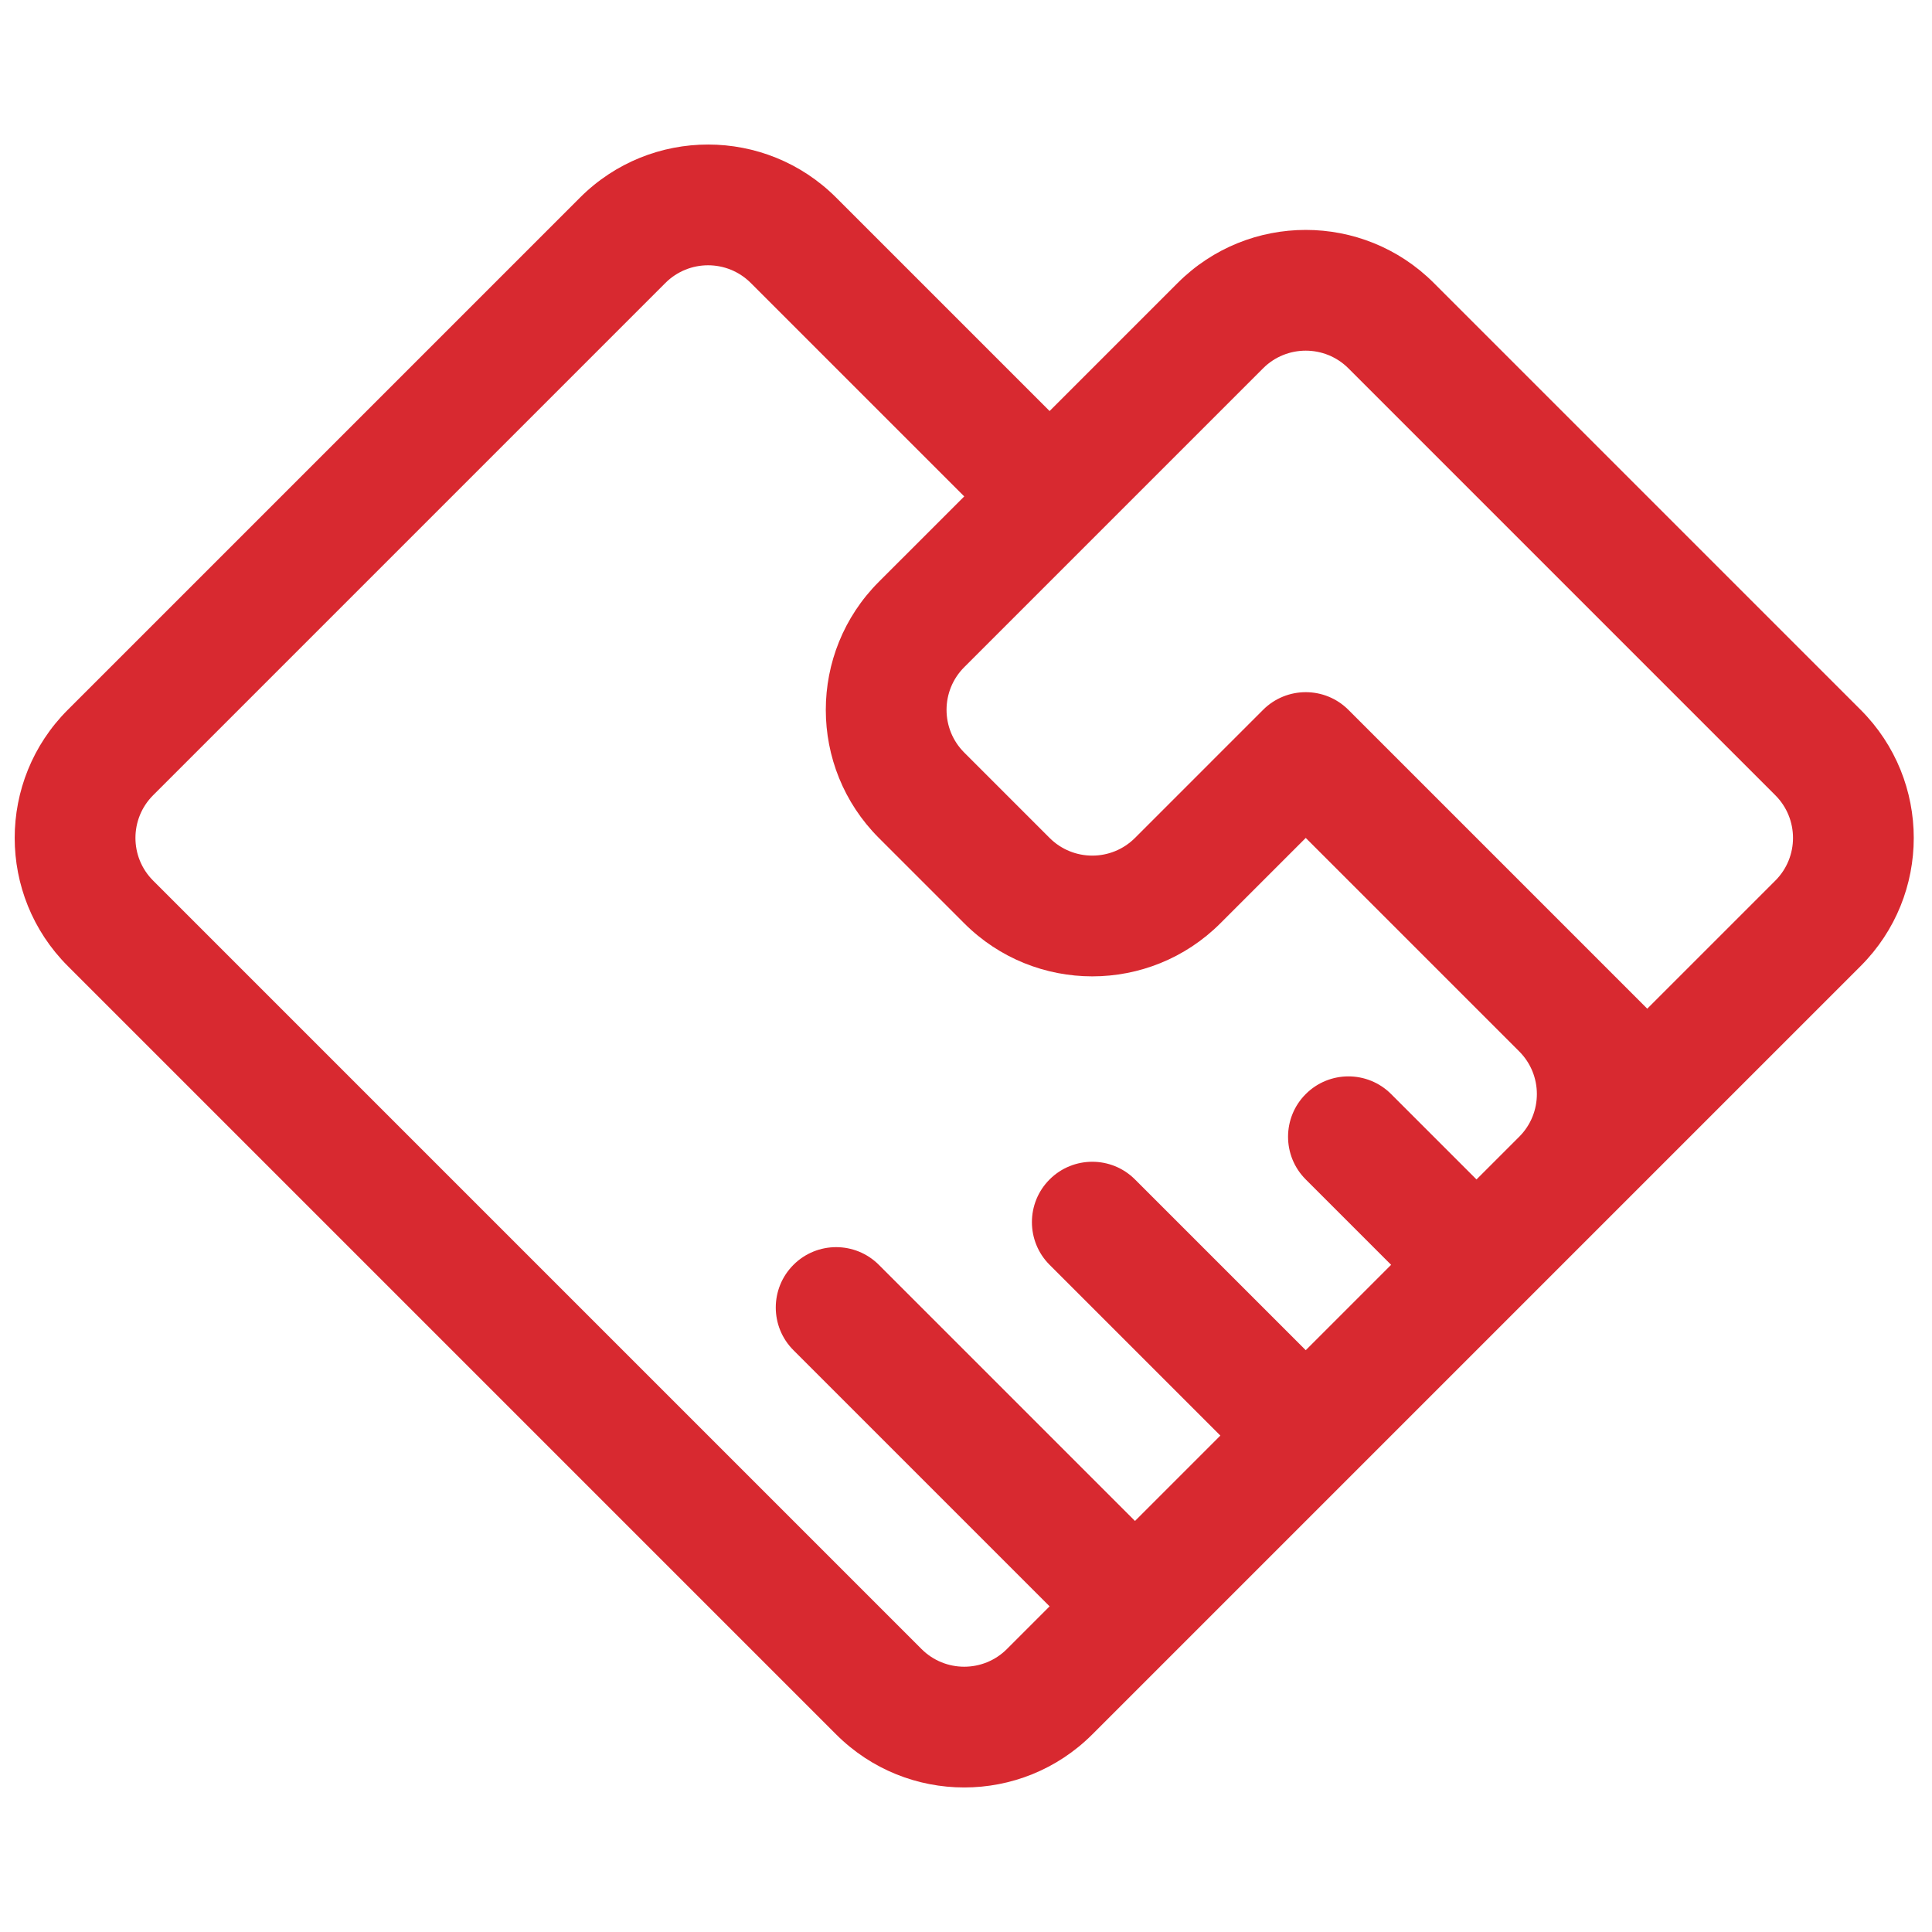
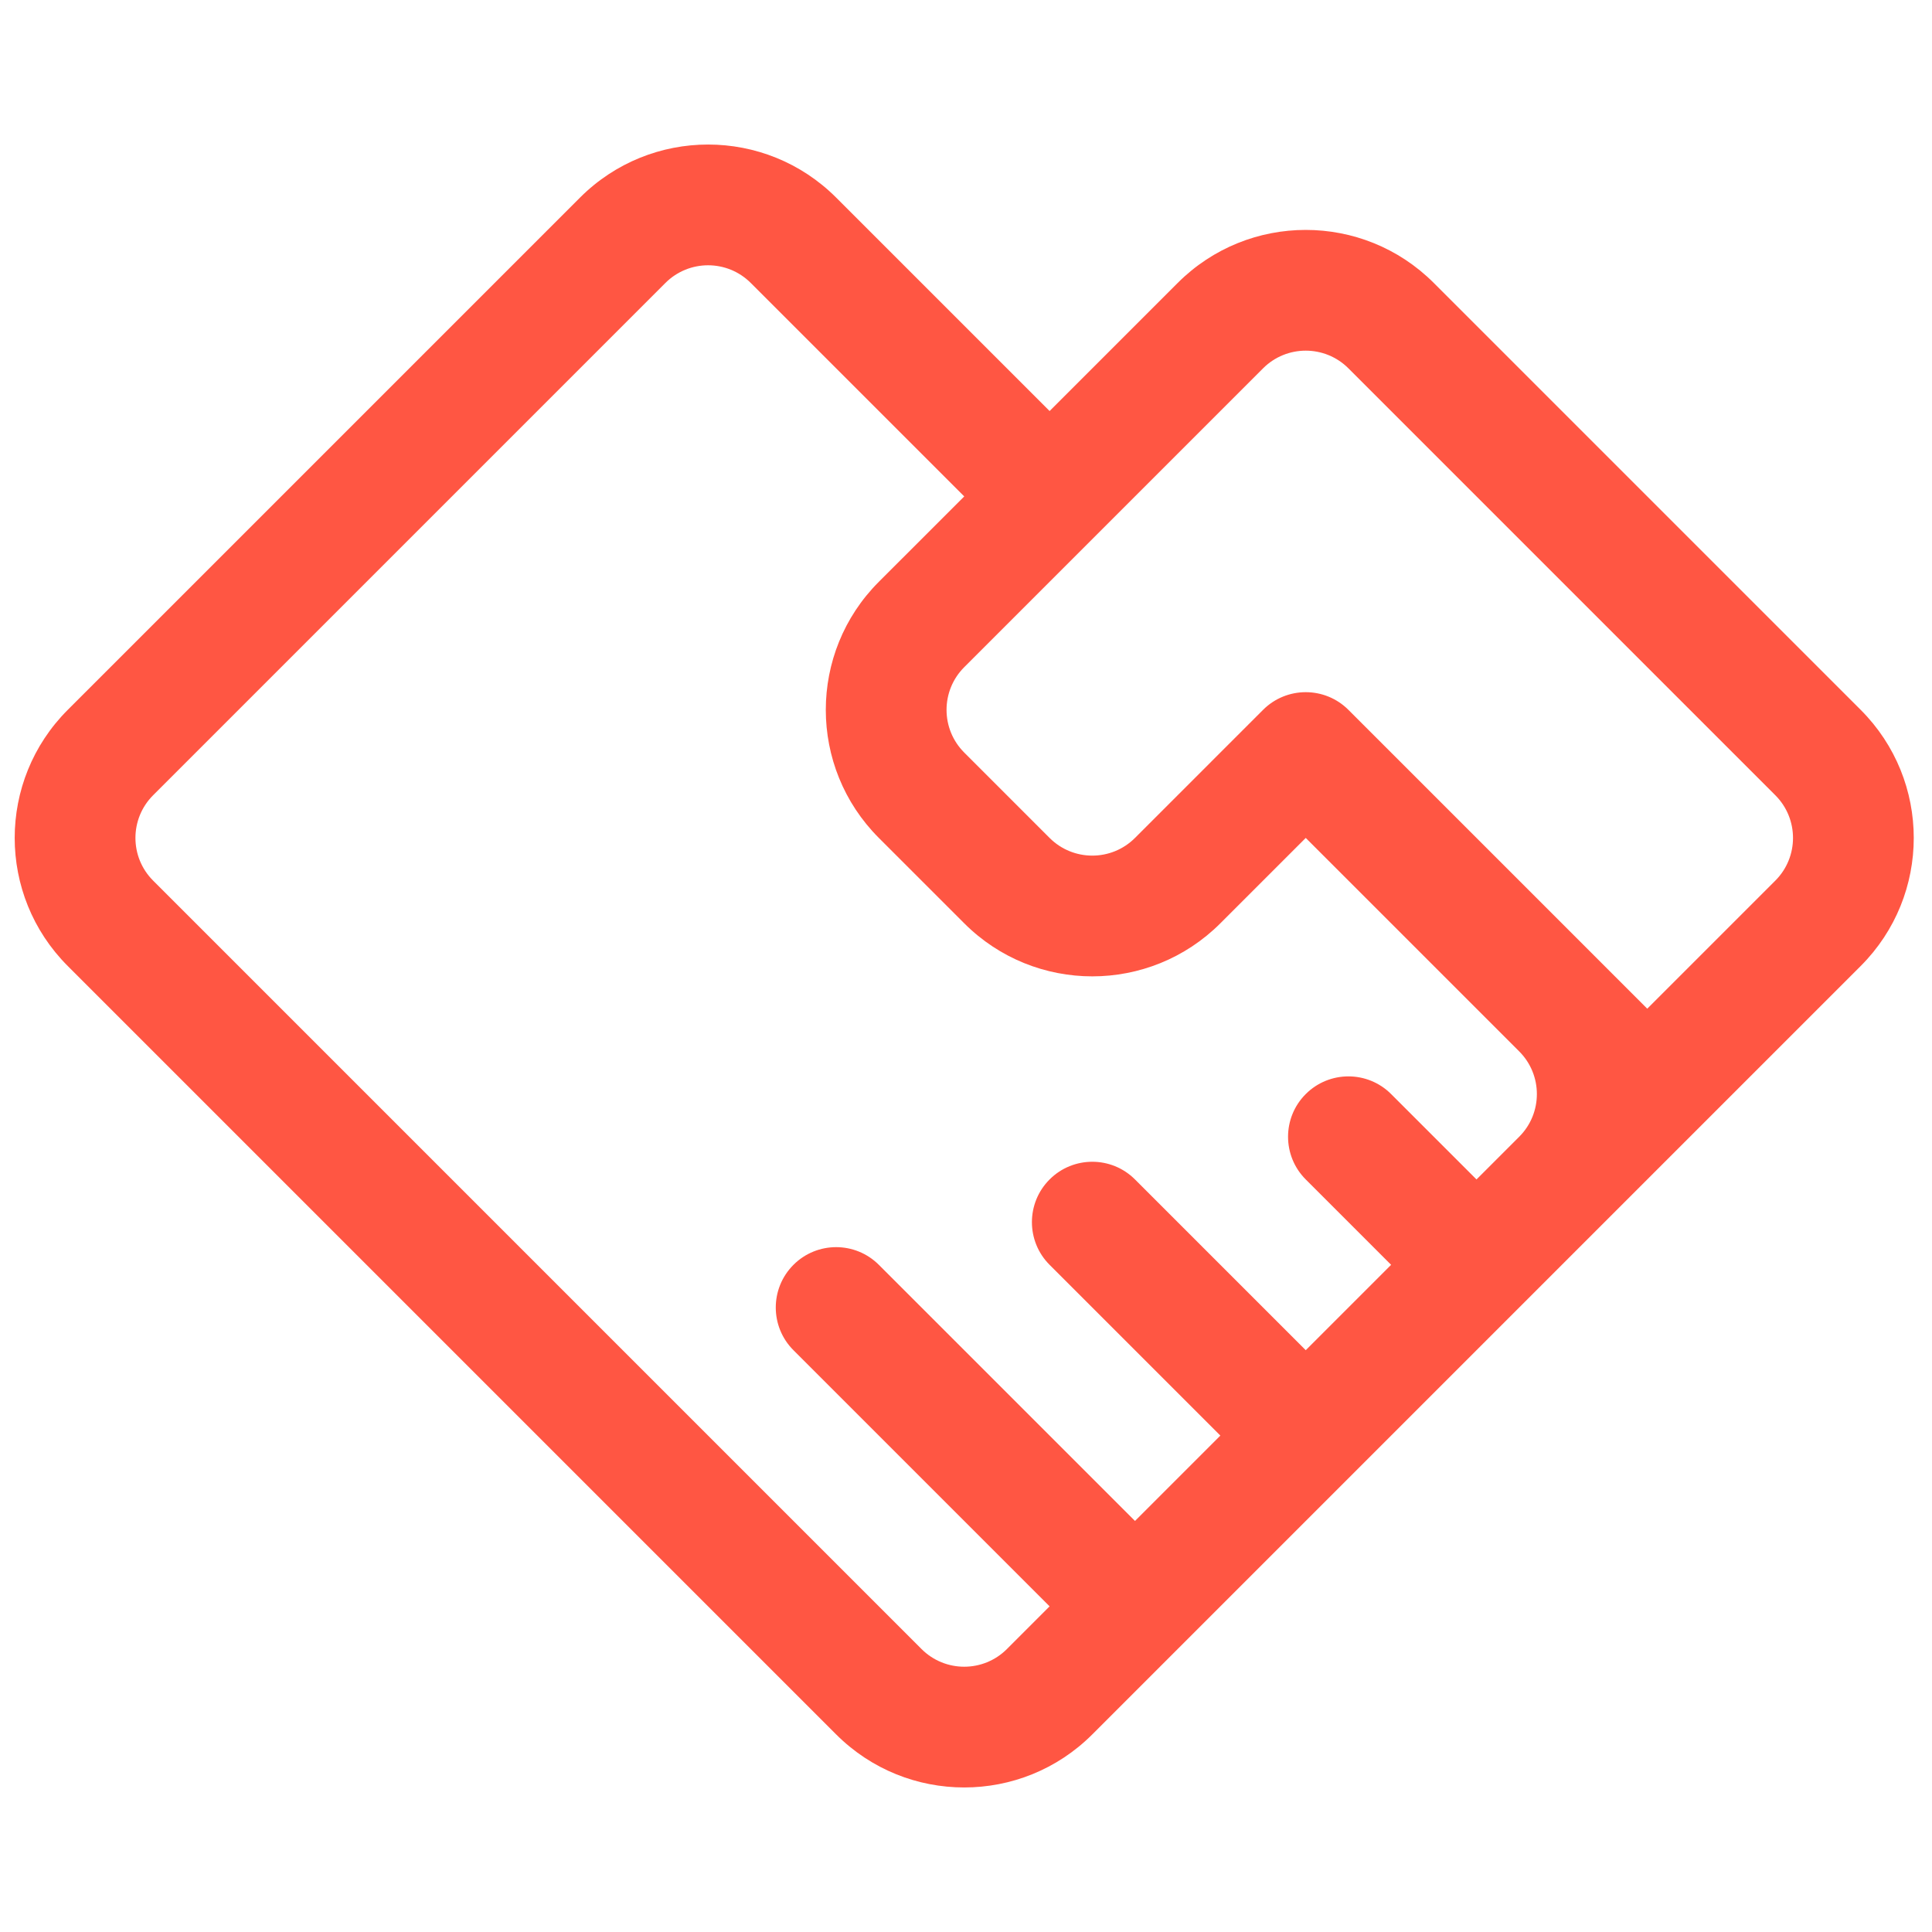
- <svg xmlns="http://www.w3.org/2000/svg" t="1565970887931" class="icon" fill="#d82930" viewBox="0 0 1024 1024" version="1.1" p-id="2977" width="500" height="500">
+ <svg xmlns="http://www.w3.org/2000/svg" t="1565970887931" class="icon" fill="#ff5643" viewBox="0 0 1024 1024" version="1.1" p-id="2977" width="500" height="500">
  <defs>
    <style type="text/css" />
  </defs>
  <path d="M669.445 376.242v-0.002M986.211 376.242L759.949 149.977c-37.491-37.489-98.269-37.489-135.759 0l-67.88 67.88L443.175 104.725c-37.483-37.489-98.261-37.489-135.752 0L35.906 376.242c-37.491 37.489-37.491 98.269 0 135.757l407.27 407.276c37.491 37.489 98.276 37.489 135.759 0l339.398-339.396 67.88-67.88c37.49-37.489 37.49-98.269-0.001-135.757zM805.205 602.504l-22.631 22.627-45.256-45.254c-12.491-12.496-32.749-12.496-45.248 0-12.5 12.496-12.5 32.756 0 45.254l45.248 45.252-45.248 45.252-90.503-90.503c-12.5-12.498-32.756-12.498-45.256 0-12.5 12.496-12.5 32.756 0 45.252l90.503 90.505-45.248 45.252-135.76-135.756c-12.5-12.496-32.756-12.496-45.256 0-12.5 12.496-12.5 32.756 0 45.252l135.759 135.759-22.624 22.626c-12.5 12.496-32.756 12.496-45.256 0L81.161 466.747c-12.5-12.498-12.5-32.756 0-45.254l271.511-271.516c12.5-12.496 32.756-12.496 45.256 0L511.064 263.111l-45.256 45.252c-37.491 37.489-37.491 98.271 0 135.759l45.256 45.252c37.483 37.489 98.261 37.489 135.751 0l45.256-45.252 113.135 113.132c12.491 12.495 12.491 32.755 0 45.251z m135.751-135.757l-67.88 67.88-67.872-67.88-90.511-90.505c-12.491-12.496-32.749-12.498-45.248-0.002l-22.631 22.627-45.248 45.254c-12.5 12.496-32.756 12.496-45.256 0l-45.248-45.254c-12.5-12.496-12.5-32.756 0-45.252l45.248-45.254 113.135-113.132c12.491-12.496 32.756-12.496 45.248 0l45.256 45.252L940.955 421.493c12.501 12.499 12.501 32.757 0.001 45.255z" p-id="2978" />
</svg>
